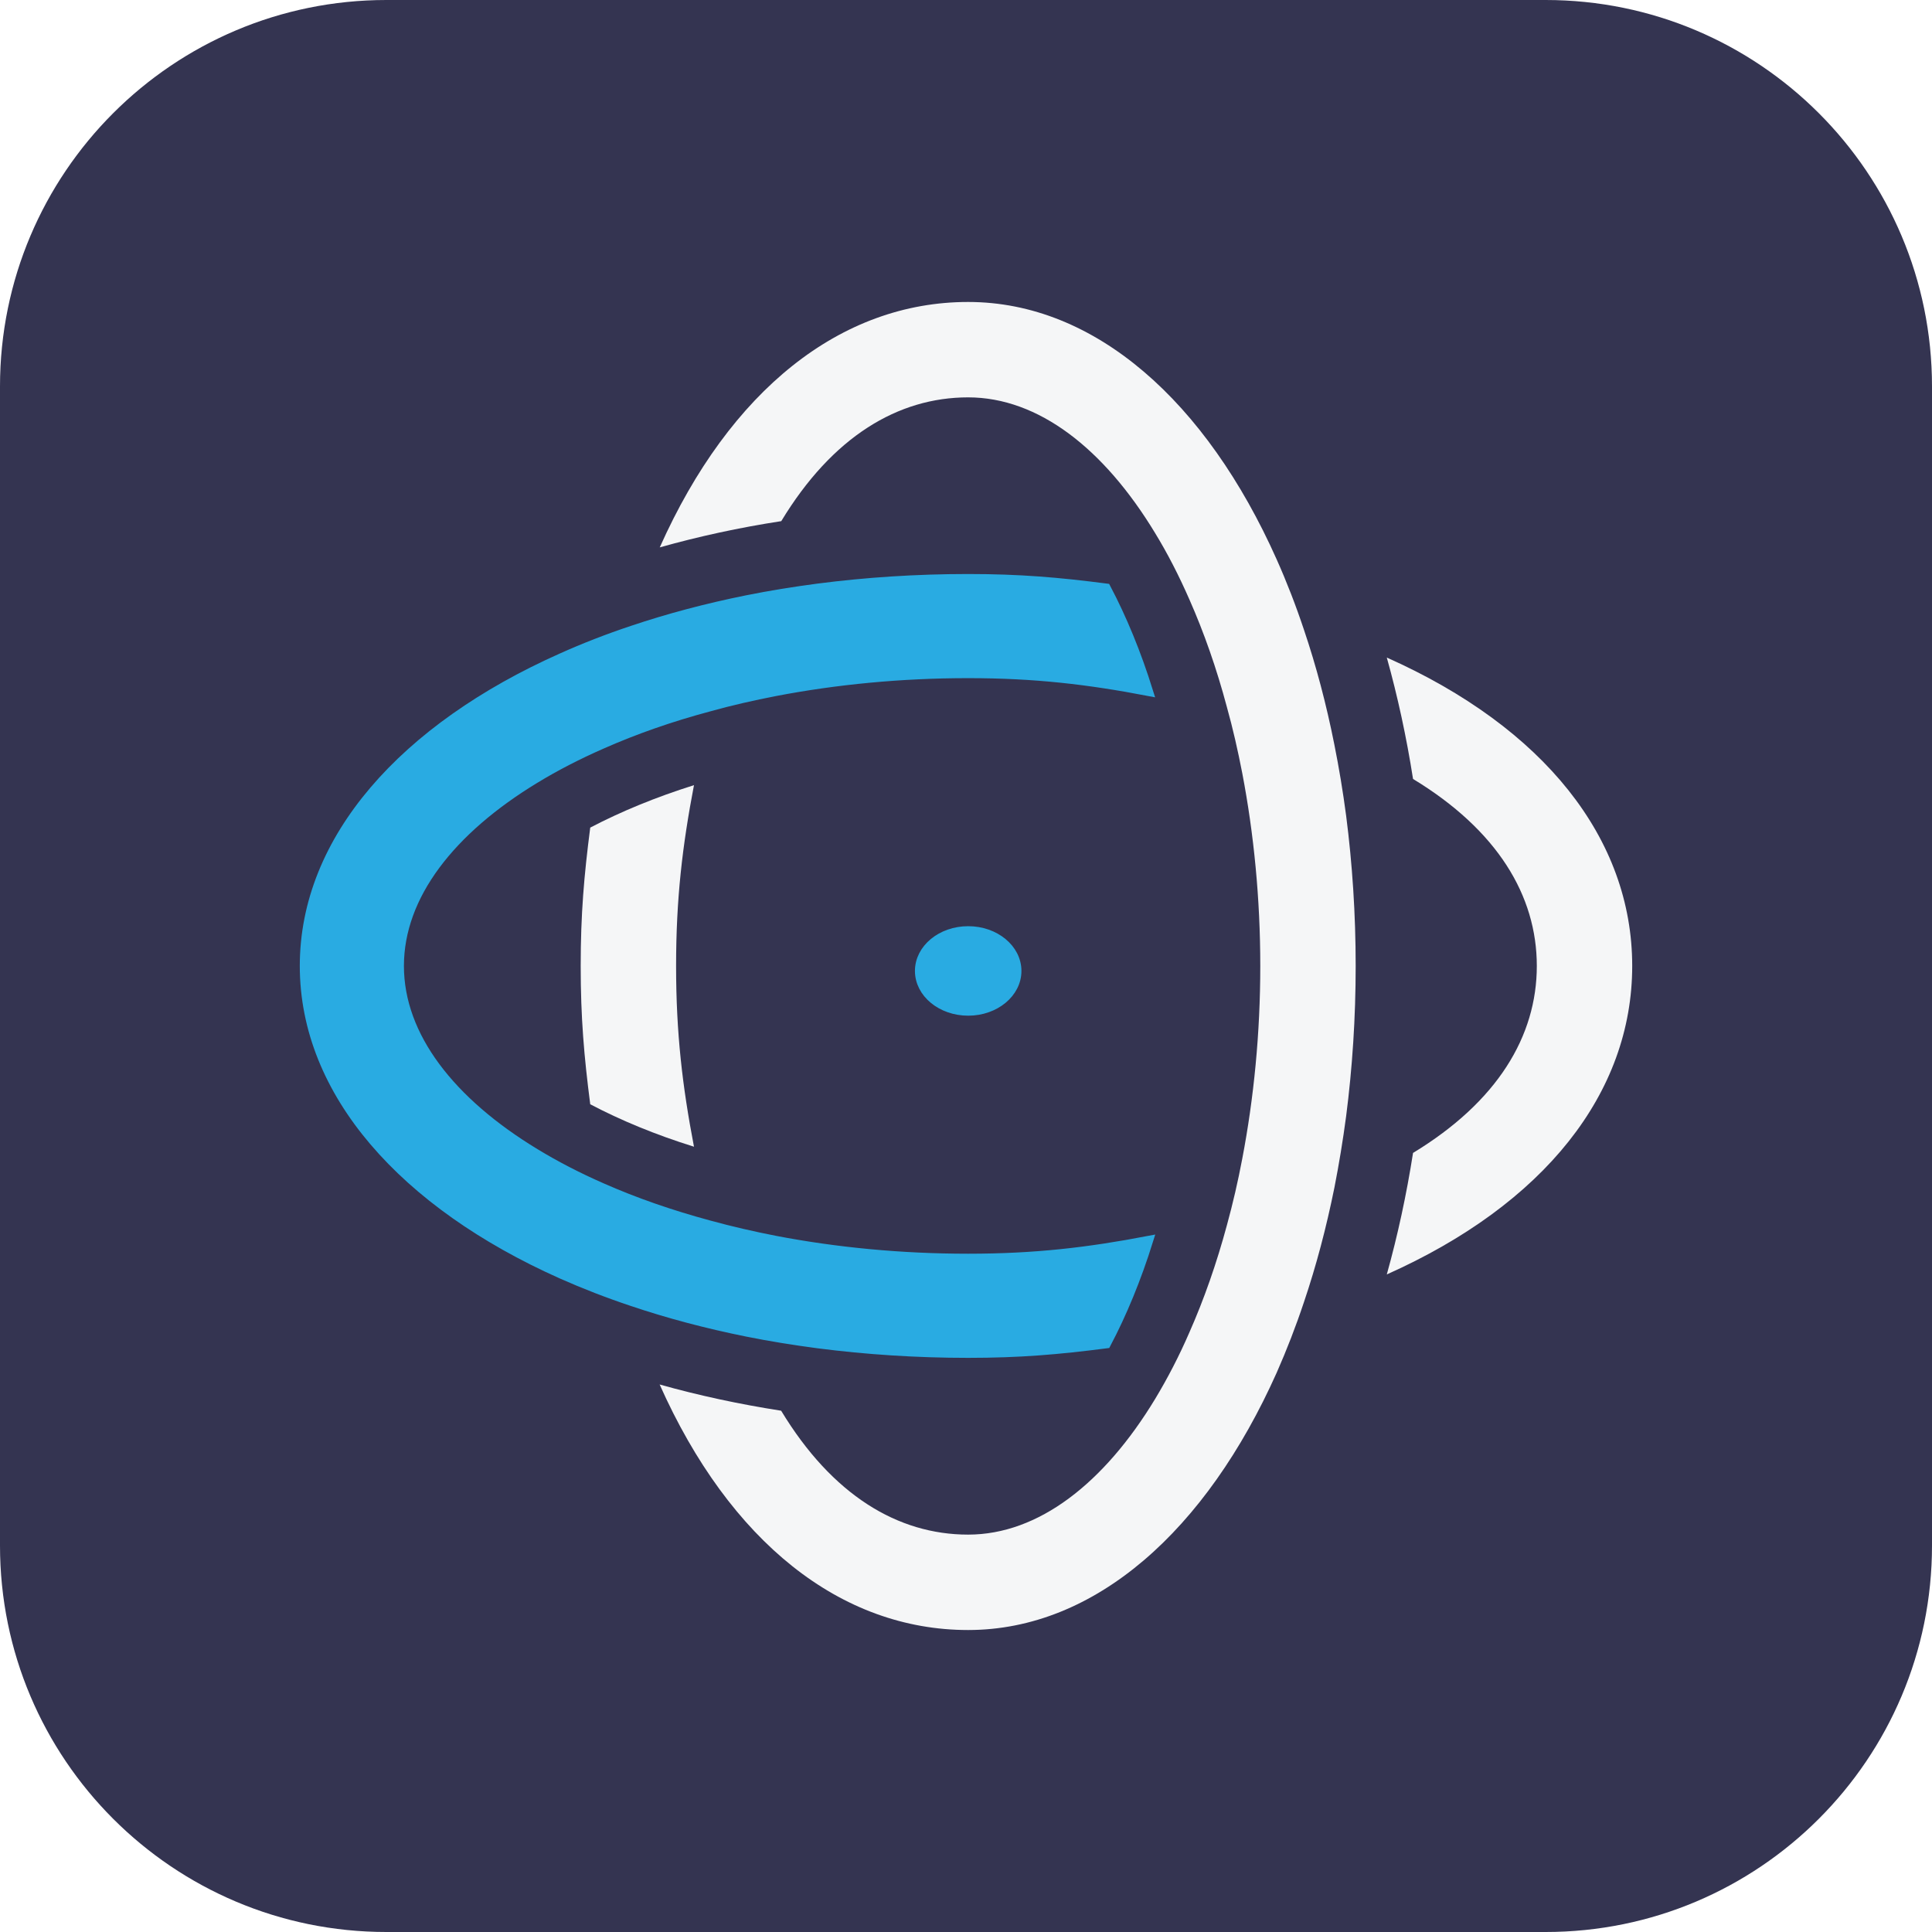
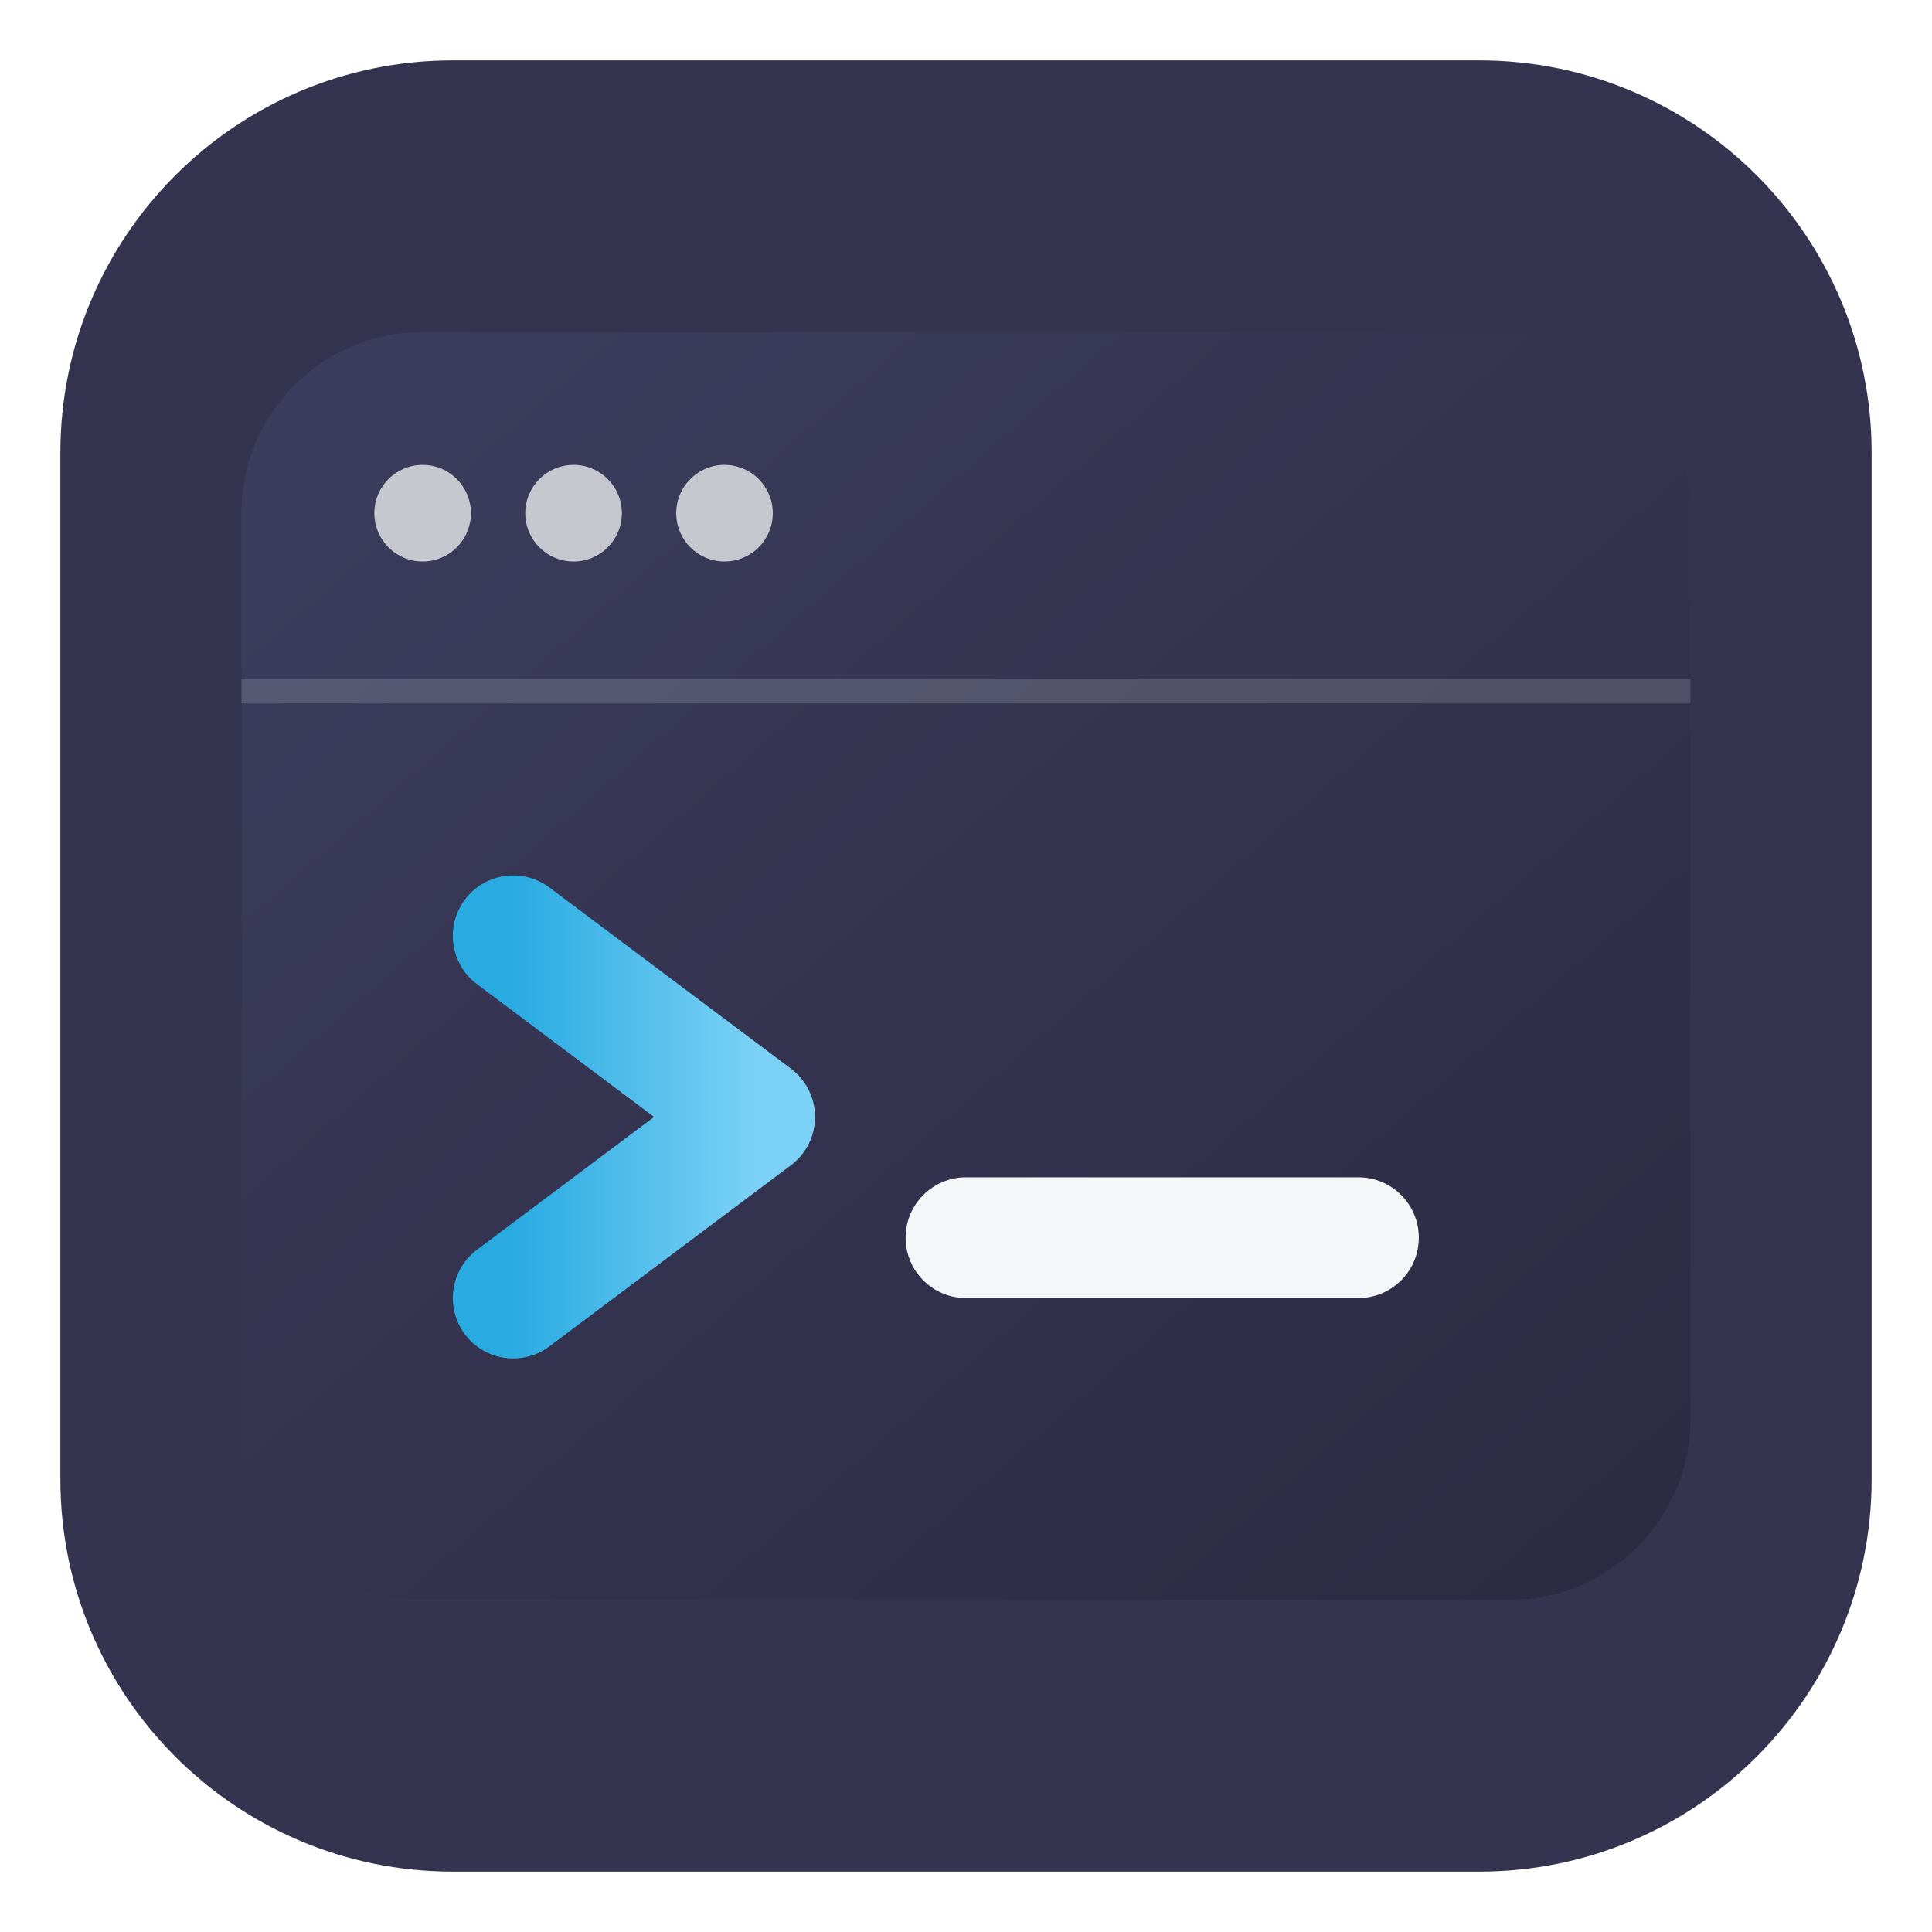
- <svg xmlns="http://www.w3.org/2000/svg" width="128" height="128" viewBox="96.775 243.965 221.115 221.115">
-   <rect x="96.775" y="243.965" width="221.115" height="221.115" rx="44.223" fill="#343451" />
-   <g id="g20" transform="translate(283.5794,354.5149)">
-     <path d="m 0,0 c 0,-14.548 -10.072,-27.268 -28.087,-35.293 1.242,4.449 2.252,9.09 3.003,13.894 9.648,5.854 14.166,13.347 14.166,21.399 0,8.052 -4.518,15.545 -14.166,21.4 -0.751,4.803 -1.761,9.457 -3.003,13.907 C -10.072,27.268 0,14.562 0,0" style="fill:#f5f6f7;fill-opacity:1;fill-rule:nonzero;stroke:none" id="path22" />
+ <svg xmlns="http://www.w3.org/2000/svg" viewBox="0 0 128 128" width="128" height="128">
+   <defs>
+     <linearGradient id="bg" x1="0" y1="0" x2="1" y2="1">
+       <stop offset="0" stop-color="#3d3d5e" />
+       <stop offset="1" stop-color="#2a2a42" />
+     </linearGradient>
+     <linearGradient id="prompt" x1="0" y1="0" x2="1" y2="0">
+       <stop offset="0" stop-color="#29abe2" />
+       <stop offset="1" stop-color="#7ad1f5" />
+     </linearGradient>
+   </defs>
+   <rect x="4" y="4" width="120" height="120" rx="26" fill="#343451" />
+   <rect x="16" y="22" width="96" height="84" rx="12" fill="url(#bg)" />
+   <g fill="#f5f6f7" opacity="0.75">
+     <circle cx="28" cy="34" r="3.2" />
+     <circle cx="38" cy="34" r="3.2" />
+     <circle cx="48" cy="34" r="3.2" />
  </g>
-   <g id="g24" transform="translate(207.5758,321.0782)">
-     <path d="M 0,0 C 7.697,0 13.757,0.723 20.676,2.047 19.298,-2.375 17.647,-6.36 15.818,-9.826 10.318,-10.536 5.923,-10.918 0,-10.918 c -5.923,0 -11.669,0.382 -17.169,1.092 -2.784,0.368 -5.5,0.805 -8.147,1.337 -4.599,0.928 -8.98,2.088 -13.116,3.48 -2.825,0.942 -5.527,1.993 -8.107,3.153 -18.014,8.025 -29.451,20.744 -29.451,35.293 0,14.562 11.437,27.268 29.451,35.306 2.58,1.146 5.282,2.197 8.107,3.139 4.122,1.392 8.503,2.552 13.102,3.48 2.647,0.533 5.364,0.969 8.148,1.338 5.5,0.709 11.259,1.092 17.182,1.092 5.937,0 10.318,-0.383 15.831,-1.092 1.829,-3.467 3.48,-7.452 4.859,-11.874 C 13.771,66.15 7.697,66.873 0,66.873 c -7.683,0 -15.122,-0.723 -22.041,-2.047 -2.607,-0.505 -5.131,-1.092 -7.574,-1.76 -4.408,-1.188 -8.53,-2.621 -12.297,-4.286 -2.743,-1.201 -5.295,-2.525 -7.629,-3.944 -9.649,-5.854 -15.531,-13.347 -15.531,-21.399 0,-8.052 5.882,-15.545 15.531,-21.4 2.334,-1.419 4.9,-2.743 7.643,-3.944 3.767,-1.665 7.888,-3.112 12.296,-4.285 2.443,-0.683 4.968,-1.256 7.575,-1.761 C -15.108,0.723 -7.683,0 0,0" style="fill:#29abe2;fill-opacity:1;fill-rule:nonzero;stroke:none" id="path26" />
-   </g>
-   <g id="g28" transform="translate(207.5758,321.0782)">
-     <path d="M 0,0 C 7.697,0 13.757,0.723 20.676,2.047 19.298,-2.375 17.647,-6.36 15.818,-9.826 10.318,-10.536 5.923,-10.918 0,-10.918 c -5.923,0 -11.669,0.382 -17.169,1.092 -2.784,0.368 -5.5,0.805 -8.147,1.337 -4.599,0.928 -8.98,2.088 -13.116,3.48 -2.825,0.942 -5.527,1.993 -8.107,3.153 -18.014,8.025 -29.451,20.744 -29.451,35.293 0,14.562 11.437,27.268 29.451,35.306 2.58,1.146 5.282,2.197 8.107,3.139 4.122,1.392 8.503,2.552 13.102,3.48 2.647,0.533 5.364,0.969 8.148,1.338 5.5,0.709 11.259,1.092 17.182,1.092 5.937,0 10.318,-0.383 15.831,-1.092 1.829,-3.467 3.48,-7.452 4.859,-11.874 C 13.771,66.15 7.697,66.873 0,66.873 c -7.683,0 -15.122,-0.723 -22.041,-2.047 -2.607,-0.505 -5.131,-1.092 -7.574,-1.76 -4.408,-1.188 -8.53,-2.621 -12.297,-4.286 -2.743,-1.201 -5.295,-2.525 -7.629,-3.944 -9.649,-5.854 -15.531,-13.347 -15.531,-21.399 0,-8.052 5.882,-15.545 15.531,-21.4 2.334,-1.419 4.9,-2.743 7.643,-3.944 3.767,-1.665 7.888,-3.112 12.296,-4.285 2.443,-0.683 4.968,-1.256 7.575,-1.761 C -15.108,0.723 -7.683,0 0,0 Z" style="fill:none;stroke:#29abe2;stroke-width:1;stroke-linecap:butt;stroke-linejoin:miter;stroke-miterlimit:10;stroke-dasharray:none;stroke-opacity:1" id="path30" />
-   </g>
-   <g id="g32" transform="translate(174.1528,354.5149)">
-     <path d="m 0,0 c 0,-7.697 0.723,-13.77 2.047,-20.69 -4.422,1.392 -8.407,3.044 -11.873,4.859 -0.71,5.513 -1.092,9.894 -1.092,15.831 0,5.937 0.382,10.318 1.092,15.831 3.466,1.829 7.451,3.48 11.873,4.859 C 0.723,13.771 0,7.697 0,0" style="fill:#f5f6f7;fill-opacity:1;fill-rule:nonzero;stroke:none" id="path34" />
-   </g>
-   <g id="g36" transform="translate(251.9306,354.5149)">
-     <path d="m 0,0 c 0,-5.937 -0.382,-11.682 -1.092,-17.196 -0.368,-2.784 -0.819,-5.5 -1.351,-8.147 -0.914,-4.6 -2.074,-8.981 -3.467,-13.102 -0.941,-2.825 -1.992,-5.528 -3.138,-8.094 -8.039,-18.014 -20.745,-29.451 -35.307,-29.451 -14.548,0 -27.254,10.072 -35.292,28.087 4.462,-1.256 9.102,-2.266 13.906,-3.003 5.842,-9.649 13.348,-14.166 21.386,-14.166 8.052,0 15.558,5.882 21.4,15.531 1.419,2.32 2.729,4.872 3.93,7.615 1.665,3.767 3.112,7.889 4.285,12.297 0.683,2.443 1.256,4.968 1.761,7.575 1.324,6.919 2.061,14.357 2.061,22.054 0,7.697 -0.737,15.135 -2.061,22.055 -0.491,2.606 -1.078,5.131 -1.747,7.574 -1.187,4.408 -2.634,8.53 -4.299,12.296 -1.187,2.744 -2.511,5.282 -3.917,7.616 -5.841,9.649 -13.347,15.544 -21.413,15.544 -8.052,0 -15.558,-4.53 -21.399,-14.179 -4.804,-0.751 -9.445,-1.747 -13.907,-3.003 8.038,18.029 20.744,28.101 35.306,28.101 14.562,0 27.268,-11.437 35.32,-29.465 1.133,-2.566 2.184,-5.269 3.125,-8.094 1.393,-4.121 2.553,-8.502 3.481,-13.101 0.518,-2.648 0.969,-5.364 1.337,-8.148 C -0.382,11.682 0,5.937 0,0" style="fill:#f5f6f7;fill-opacity:1;fill-rule:nonzero;stroke:none" id="path38" />
-   </g>
-   <g id="g40" transform="translate(213.1768,355.0877)">
-     <path d="m 0,0 c 0,-2.552 -2.505,-4.621 -5.594,-4.621 -3.09,0 -5.594,2.069 -5.594,4.621 0,2.552 2.504,4.621 5.594,4.621 C -2.505,4.621 0,2.552 0,0" style="fill:#29abe2;fill-opacity:1;fill-rule:nonzero;stroke:none" id="path42" />
-   </g>
-   <g id="g44" transform="translate(213.1768,355.0877)">
-     <path d="m 0,0 c 0,-2.552 -2.505,-4.621 -5.594,-4.621 -3.09,0 -5.594,2.069 -5.594,4.621 0,2.552 2.504,4.621 5.594,4.621 C -2.505,4.621 0,2.552 0,0 Z" style="fill:none;stroke:#29abe2;stroke-width:1;stroke-linecap:butt;stroke-linejoin:miter;stroke-miterlimit:10;stroke-dasharray:none;stroke-opacity:1" id="path46" />
-   </g>
+   <rect x="16" y="45" width="96" height="1.6" fill="#f5f6f7" opacity="0.16" />
+   <path d="M34 62 L50 74 L34 86" fill="none" stroke="url(#prompt)" stroke-width="8" stroke-linecap="round" stroke-linejoin="round" />
+   <rect x="60" y="78" width="34" height="8" rx="4" fill="#f5f6f7" />
</svg>
